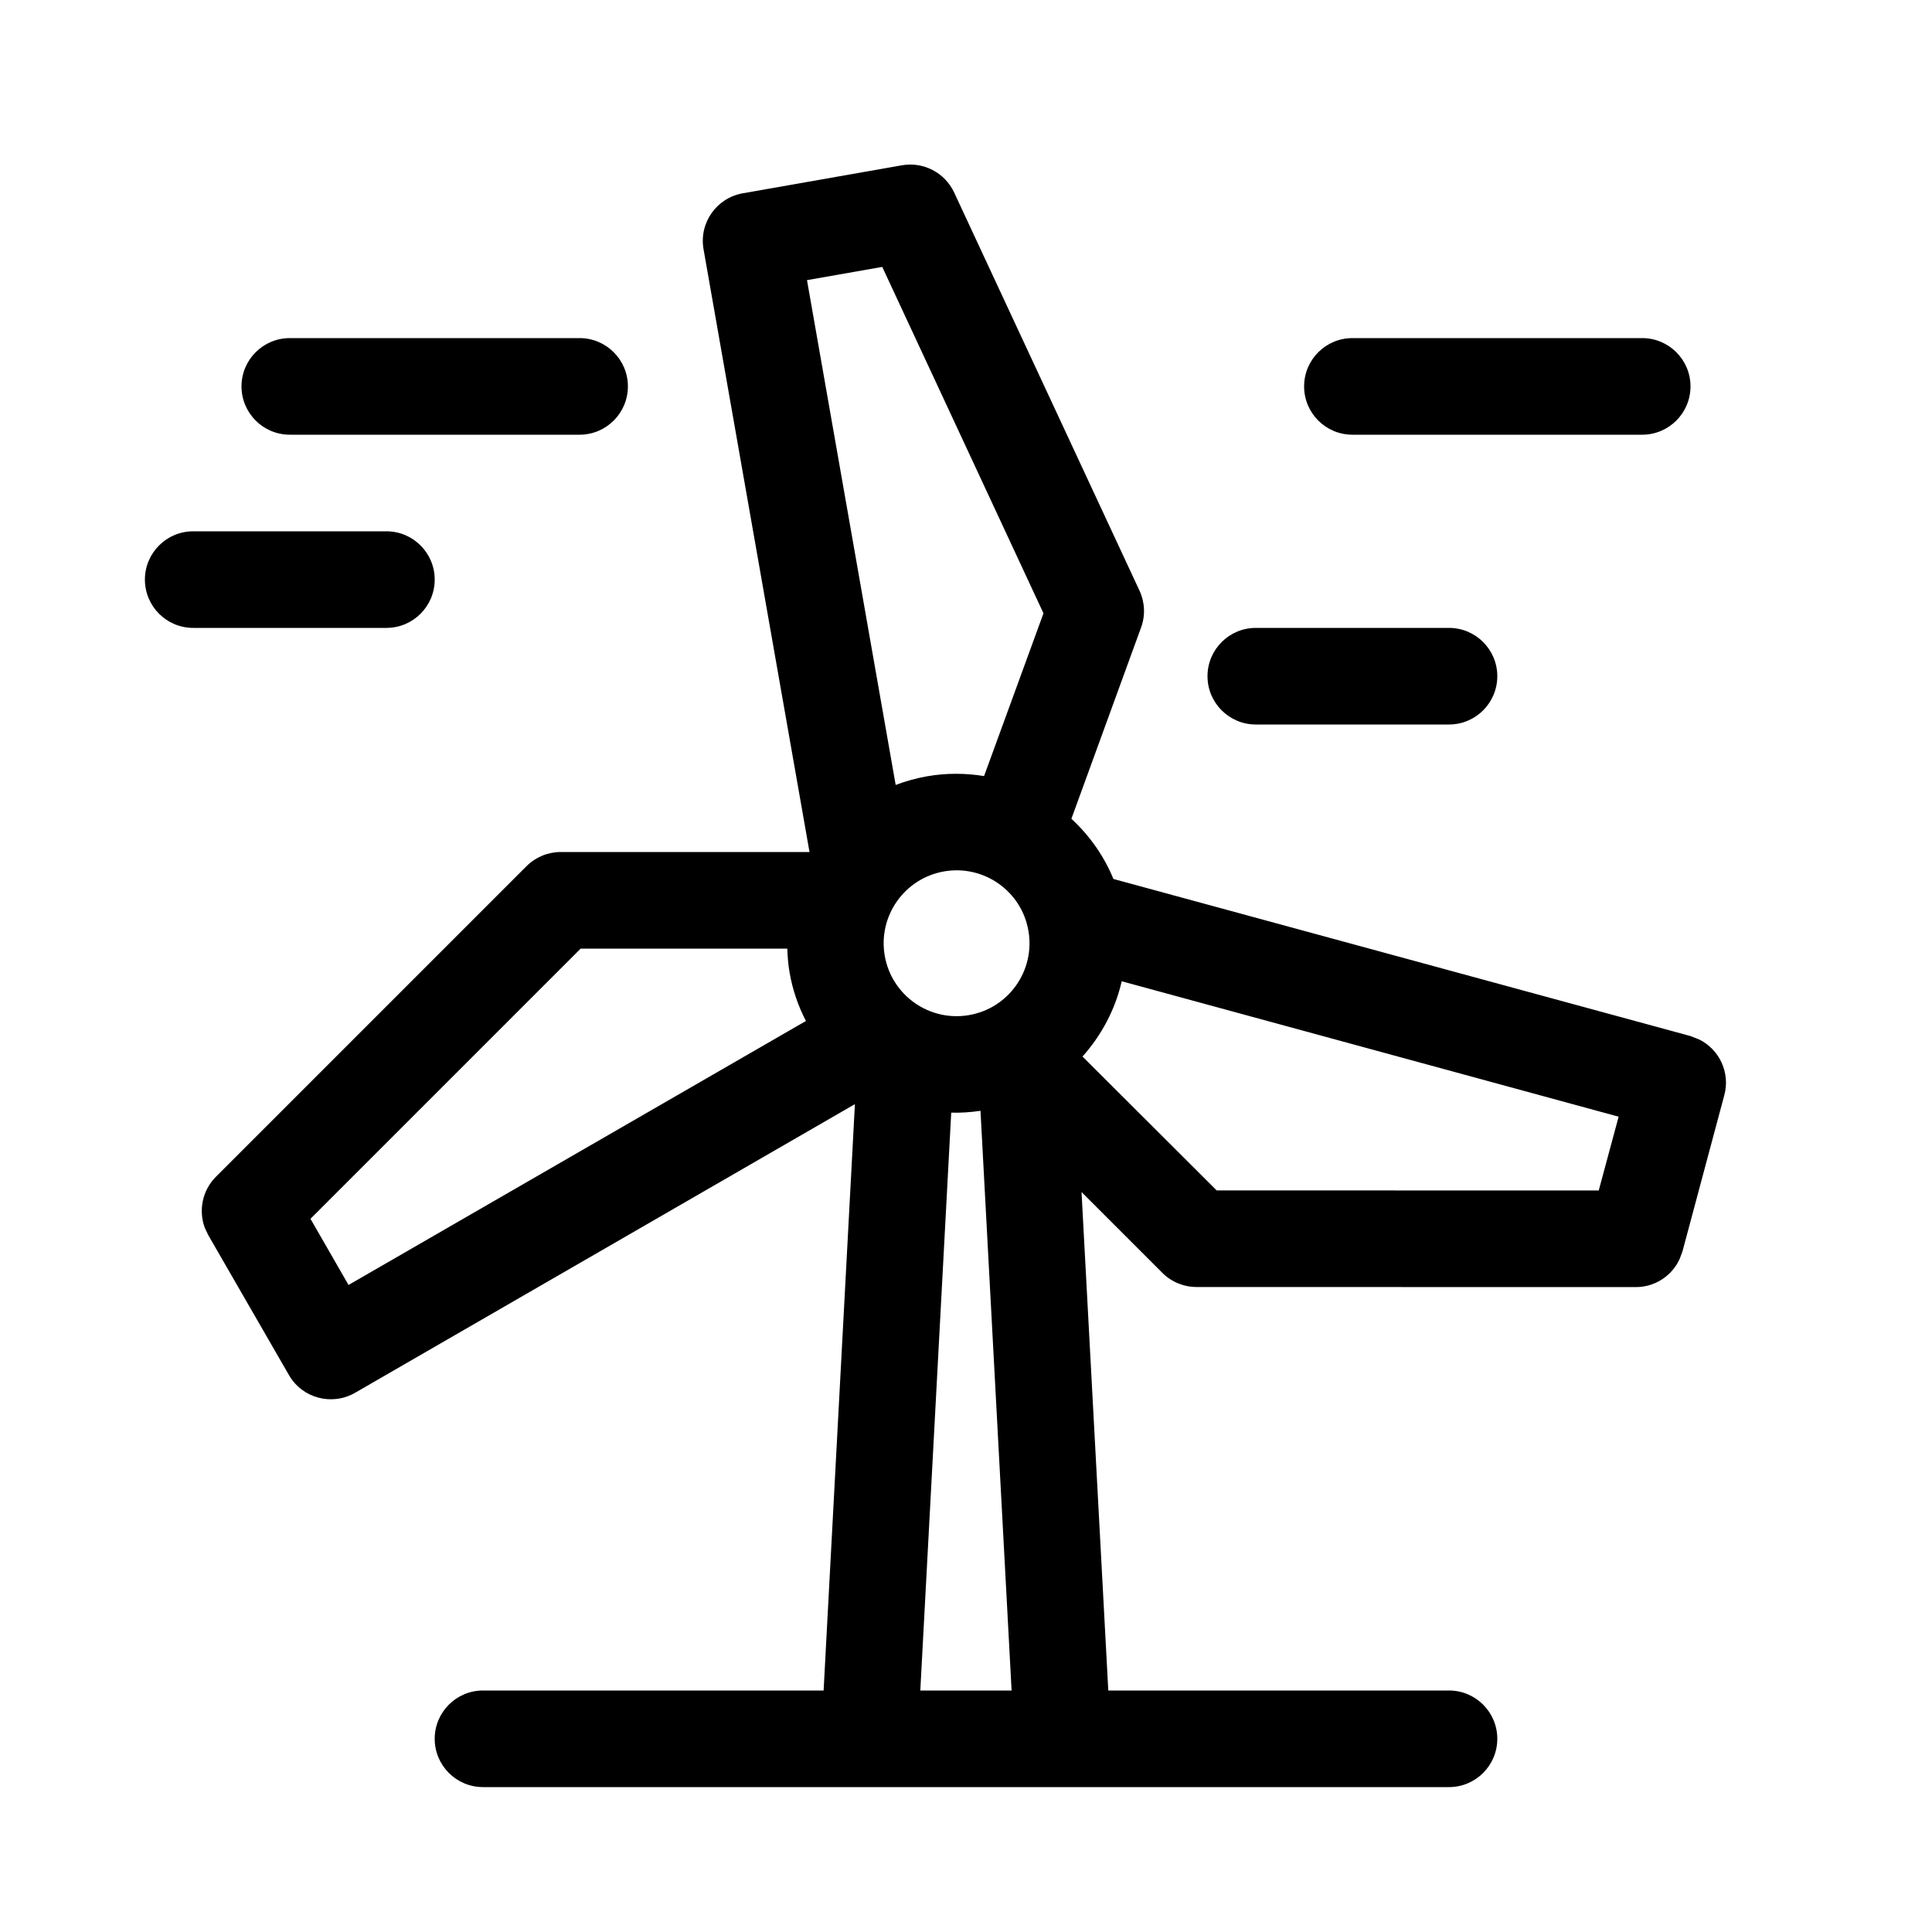
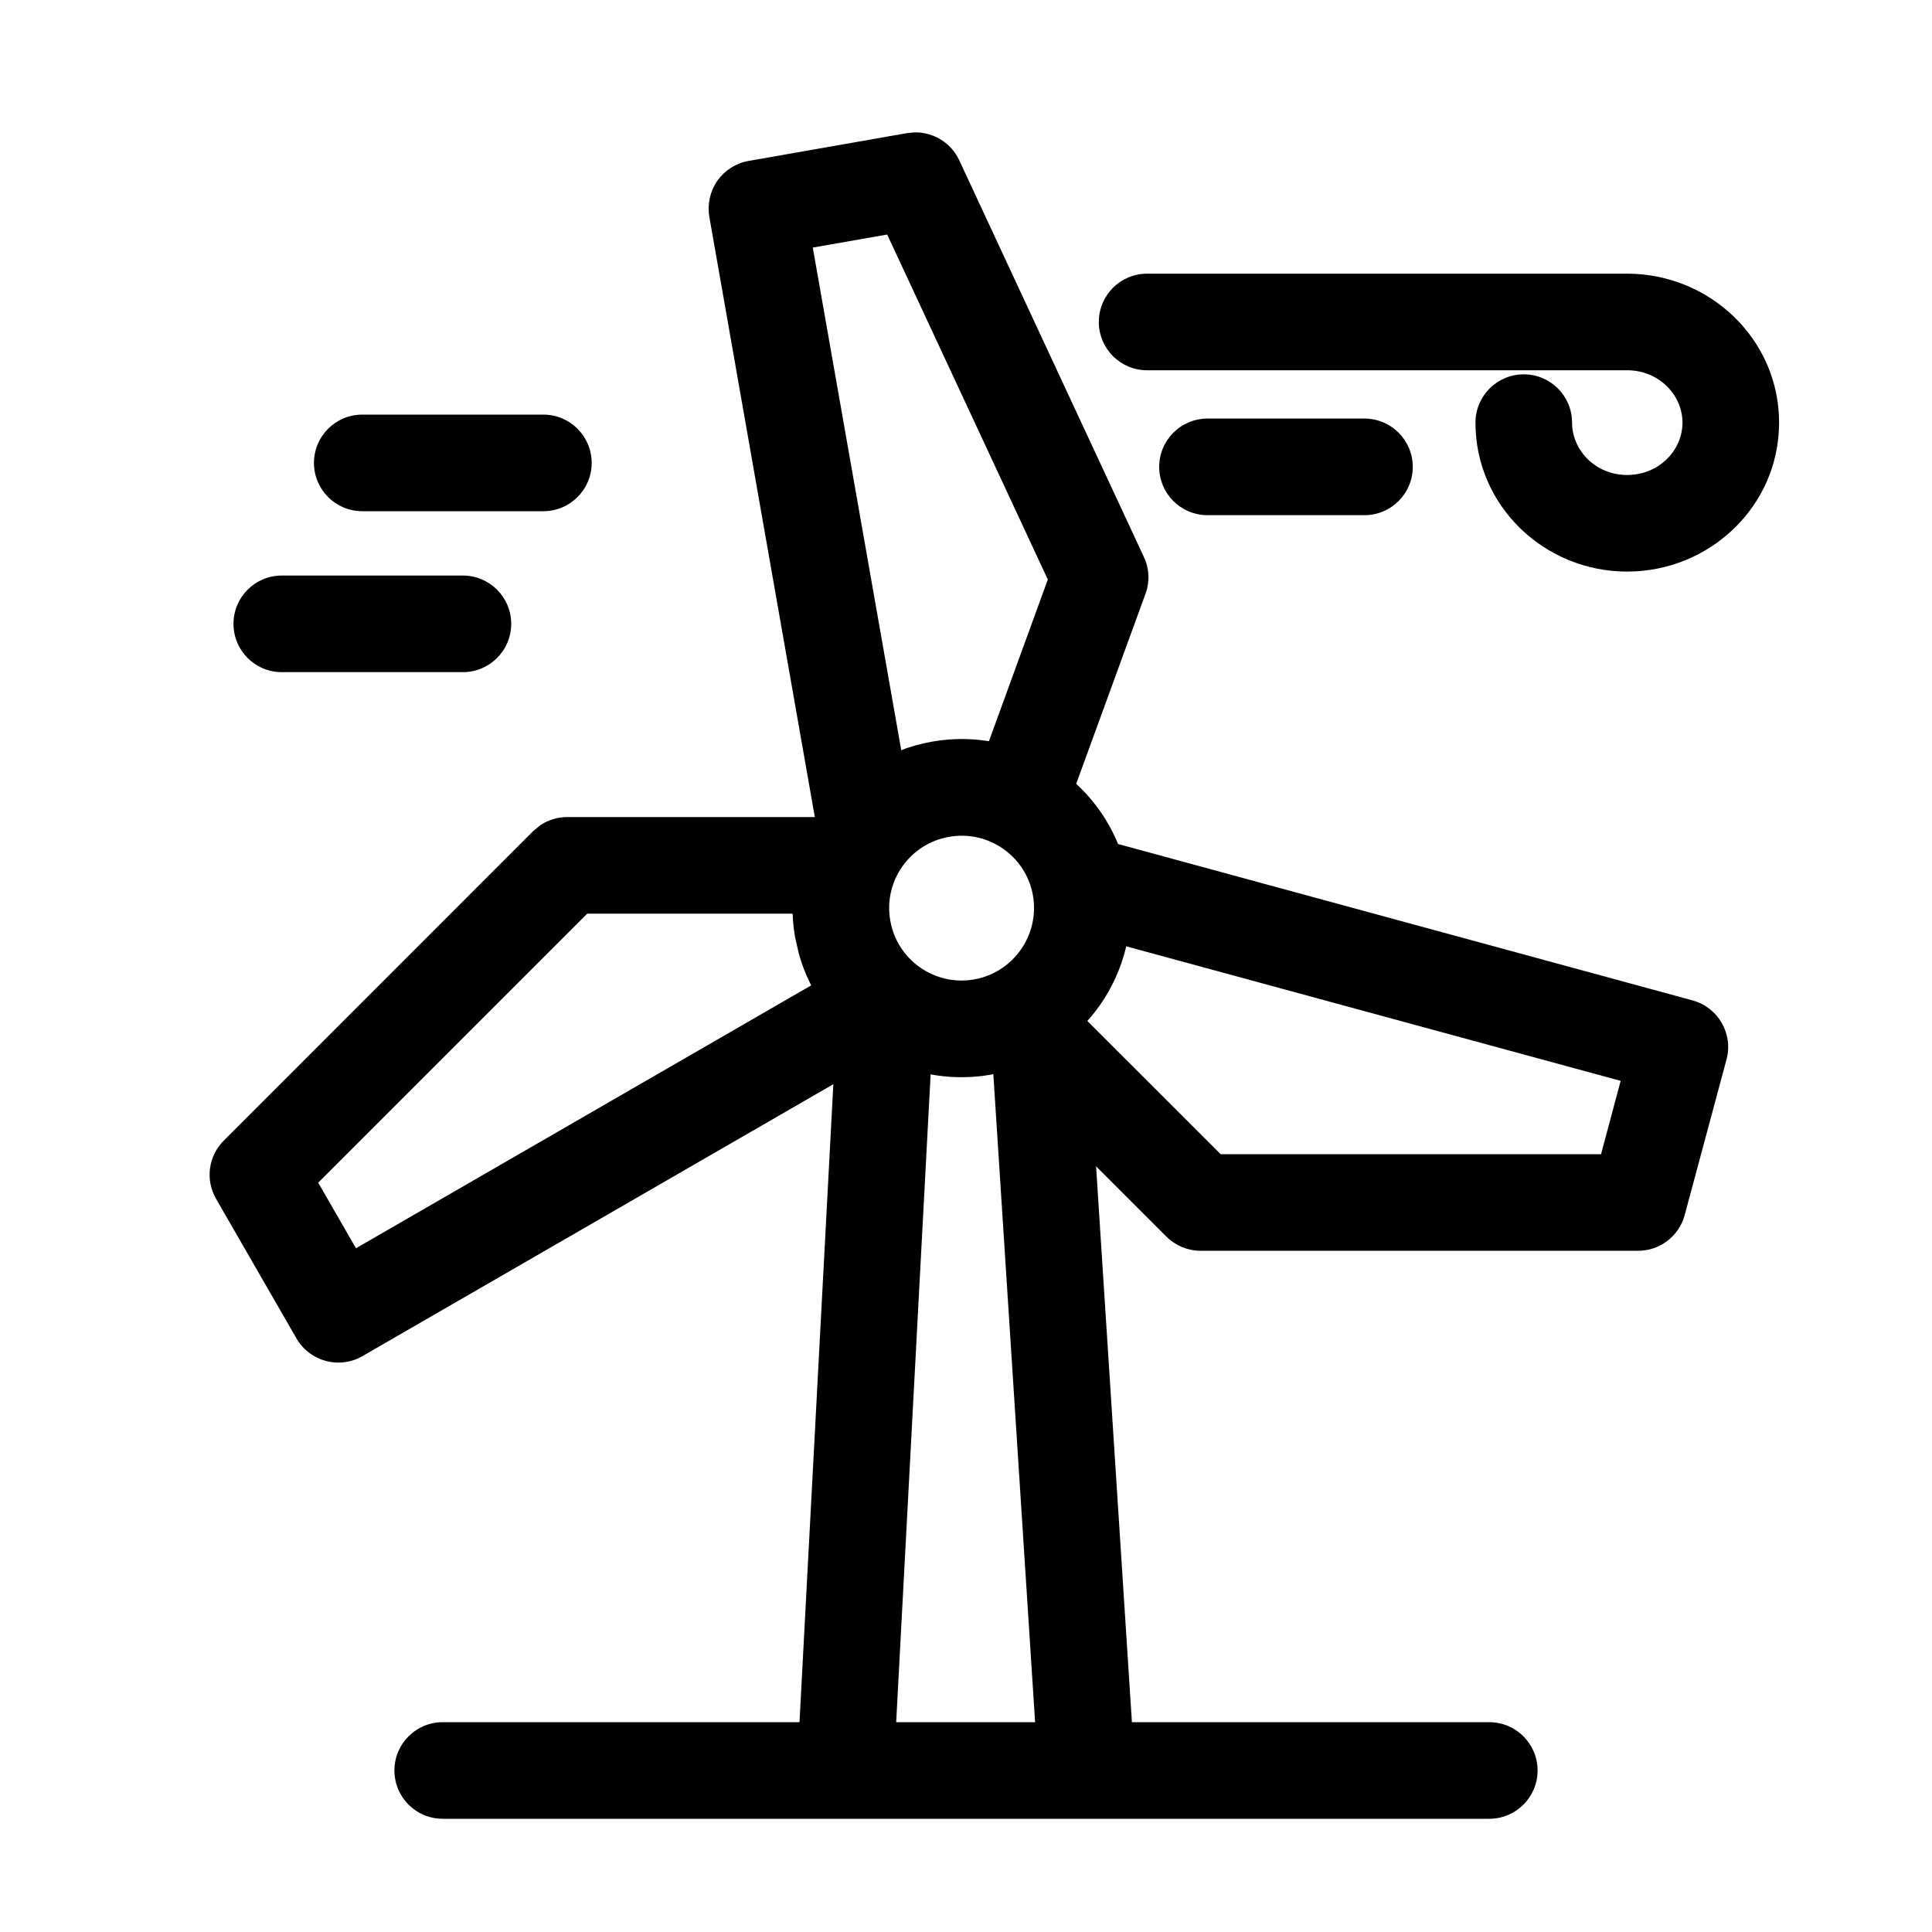
<svg xmlns="http://www.w3.org/2000/svg" width="20" height="20" viewBox="0 0 20 20">
-   <path fill-rule="evenodd" clip-rule="evenodd" d="M9.337 1.711C9.559 1.672 9.781 1.787 9.877 1.992L11.796 6.114C11.852 6.235 11.858 6.373 11.812 6.497L11.091 8.476C11.276 8.647 11.427 8.857 11.526 9.099L17.499 10.725L17.593 10.762C17.799 10.866 17.913 11.104 17.85 11.337L17.417 12.954L17.388 13.032C17.308 13.208 17.132 13.324 16.934 13.324L12.387 13.323C12.255 13.323 12.127 13.271 12.033 13.177L11.196 12.34L11.473 17.5H15C15.276 17.5 15.5 17.724 15.5 18C15.5 18.276 15.276 18.5 15 18.5H5C4.724 18.5 4.5 18.276 4.5 18C4.5 17.724 4.724 17.5 5 17.5H8.526L8.85 11.43L3.676 14.418C3.436 14.556 3.13 14.475 2.992 14.236L2.156 12.786L2.12 12.71C2.053 12.53 2.095 12.323 2.234 12.183L5.45 8.967C5.544 8.873 5.672 8.82 5.804 8.82H8.38L7.283 2.58C7.235 2.308 7.417 2.049 7.689 2.001L9.337 1.711ZM10.15 11.499C10.048 11.514 9.947 11.521 9.847 11.518L9.527 17.5H10.472L10.15 11.499ZM3.214 12.617L3.608 13.302L8.343 10.569C8.263 10.415 8.205 10.248 8.174 10.069C8.159 9.985 8.153 9.902 8.15 9.82H6.011L3.214 12.617ZM11.612 10.158C11.545 10.45 11.403 10.717 11.206 10.937L12.595 12.323L16.55 12.324L16.756 11.56L11.612 10.158ZM10.646 9.634C10.574 9.223 10.183 8.949 9.772 9.021C9.362 9.093 9.087 9.484 9.159 9.895C9.231 10.305 9.622 10.58 10.033 10.508C10.444 10.436 10.718 10.045 10.646 9.634ZM8.354 2.9L9.272 8.126C9.376 8.086 9.485 8.056 9.598 8.036C9.799 8.001 9.997 8.003 10.187 8.034L10.802 6.349L9.133 2.763L8.354 2.9Z" fill="currentColor" />
-   <path d="M15 6.5C15.276 6.5 15.5 6.724 15.5 7C15.5 7.276 15.276 7.5 15 7.5H13C12.724 7.5 12.5 7.276 12.5 7C12.5 6.724 12.724 6.5 13 6.5H15Z" fill="currentColor" />
-   <path d="M4 5.5C4.276 5.5 4.5 5.724 4.5 6C4.5 6.276 4.276 6.5 4 6.5H2C1.724 6.5 1.5 6.276 1.5 6C1.5 5.724 1.724 5.5 2 5.5H4Z" fill="currentColor" />
-   <path d="M6 3.5C6.276 3.5 6.5 3.724 6.5 4C6.5 4.276 6.276 4.5 6 4.5H3C2.724 4.5 2.5 4.276 2.5 4C2.5 3.724 2.724 3.5 3 3.5H6Z" fill="currentColor" />
-   <path d="M17 3.5C17.276 3.5 17.5 3.724 17.5 4C17.5 4.276 17.276 4.5 17 4.5H14C13.724 4.5 13.5 4.276 13.5 4C13.5 3.724 13.724 3.5 14 3.5H17Z" fill="currentColor" />
+   <path d="M15.417 17.828C15.693 17.828 15.917 18.052 15.917 18.328C15.917 18.604 15.693 18.828 15.417 18.828H4.583C4.306 18.828 4.083 18.604 4.083 18.328C4.083 18.052 4.306 17.828 4.583 17.828H15.417Z" fill="currentColor" />
+   <path d="M9.672 10.403L9.249 18.36L8.251 18.307L8.673 10.35L9.672 10.403Z" fill="currentColor" />
+   <path d="M11.748 18.301L10.75 18.366L10.237 10.408L11.235 10.344L11.748 18.301Z" fill="currentColor" />
+   <path d="M9.651 7.677C10.543 7.52 11.396 8.069 11.638 8.922L11.678 9.097C11.834 9.989 11.285 10.843 10.432 11.085L10.257 11.125C9.365 11.281 8.511 10.732 8.271 9.878L8.231 9.704C8.063 8.752 8.699 7.844 9.651 7.677ZM10.693 9.269C10.62 8.862 10.232 8.591 9.825 8.663C9.417 8.734 9.144 9.122 9.216 9.53C9.287 9.937 9.676 10.211 10.084 10.139C10.492 10.067 10.764 9.677 10.693 9.269Z" fill="currentColor" />
+   <path d="M9.473 1.37C9.666 1.369 9.847 1.48 9.93 1.659L11.841 5.765C11.898 5.885 11.904 6.023 11.858 6.147L11.011 8.47L10.542 8.298L10.072 8.127L10.847 5.999L9.184 2.428L8.414 2.563L9.466 8.541L8.972 8.627L8.48 8.714L7.343 2.245C7.321 2.115 7.35 1.98 7.426 1.871C7.503 1.763 7.618 1.689 7.749 1.666L9.39 1.378L9.473 1.37Z" fill="currentColor" />
+   <path d="M17.521 10.356C17.787 10.429 17.944 10.702 17.873 10.967L17.44 12.578C17.381 12.796 17.184 12.948 16.958 12.948H12.428C12.296 12.948 12.169 12.895 12.075 12.802L10.15 10.877L10.857 10.17L12.636 11.948H16.574L16.777 11.189L11.047 9.63L11.178 9.147L11.309 8.665L17.521 10.356Z" fill="currentColor" />
+   <path d="M8.786 8.458V9.458H6.079L3.294 12.243L3.685 12.922L8.89 9.916L9.39 10.783L3.753 14.038C3.638 14.105 3.501 14.123 3.373 14.088C3.245 14.054 3.135 13.97 3.069 13.855L2.237 12.411C2.124 12.215 2.156 11.968 2.316 11.808L5.518 8.605L5.594 8.542C5.676 8.488 5.772 8.458 5.872 8.458H8.786Z" fill="currentColor" />
+   <path d="M15.274 4.375C15.274 4.099 15.498 3.875 15.774 3.875C16.05 3.875 16.274 4.099 16.274 4.375C16.274 4.661 16.516 4.917 16.844 4.917C17.174 4.917 17.417 4.661 17.417 4.375C17.417 4.09 17.174 3.833 16.844 3.833H11.875C11.598 3.833 11.375 3.609 11.375 3.333C11.375 3.057 11.598 2.833 11.875 2.833H16.844C17.699 2.833 18.417 3.511 18.417 4.375C18.417 5.24 17.699 5.917 16.844 5.917C15.989 5.917 15.274 5.239 15.274 4.375Z" fill="currentColor" />
+   <path d="M14.125 4.333C14.401 4.333 14.625 4.557 14.625 4.833C14.625 5.109 14.401 5.333 14.125 5.333H12.5C12.223 5.333 12 5.109 12 4.833C12 4.557 12.223 4.333 12.5 4.333H14.125Z" fill="currentColor" />
+   <path d="M4.792 5.958C5.068 5.958 5.292 6.182 5.292 6.458C5.292 6.734 5.068 6.958 4.792 6.958H2.917C2.64 6.958 2.417 6.734 2.417 6.458C2.417 6.182 2.64 5.958 2.917 5.958H4.792Z" fill="currentColor" />
+   <path d="M5.625 4.292C5.901 4.292 6.125 4.516 6.125 4.792C6.125 5.068 5.901 5.292 5.625 5.292H3.75C3.474 5.292 3.25 5.068 3.25 4.792C3.25 4.516 3.474 4.292 3.75 4.292H5.625Z" fill="currentColor" />
</svg>
